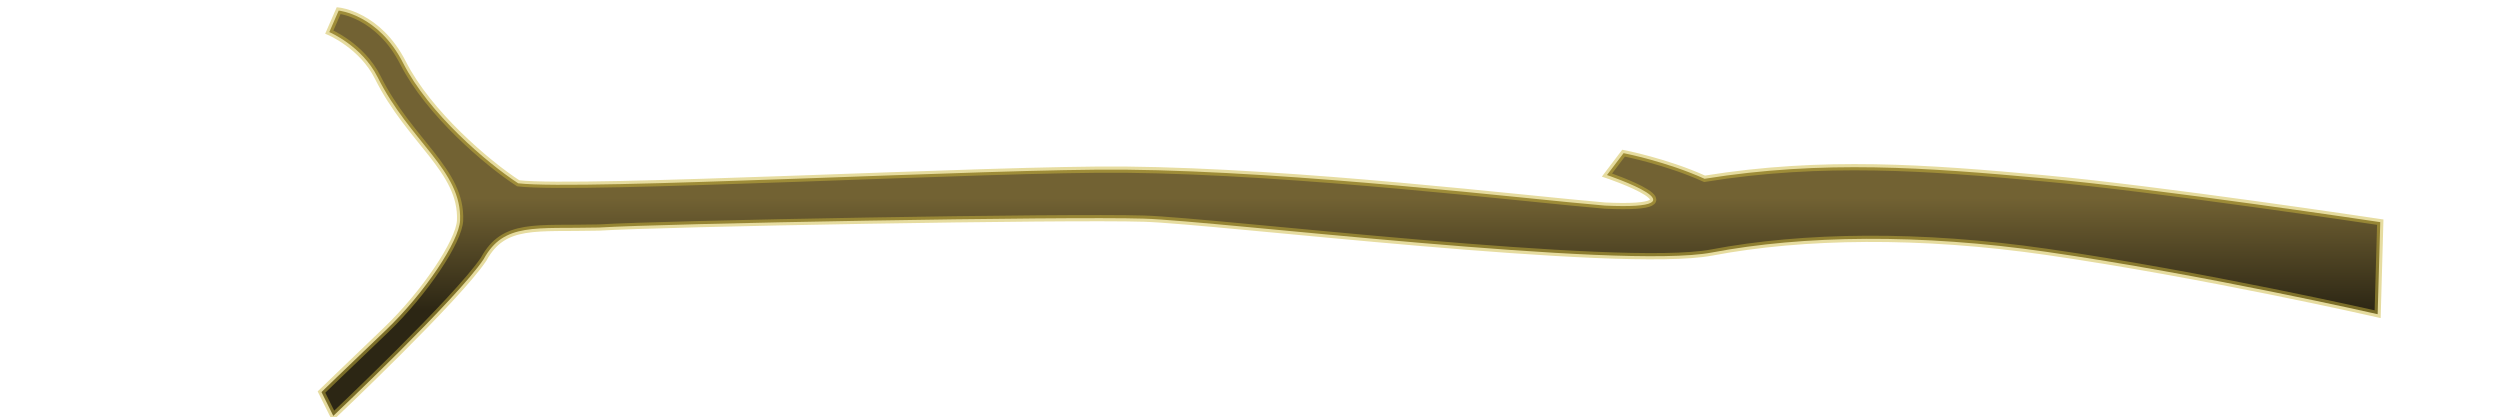
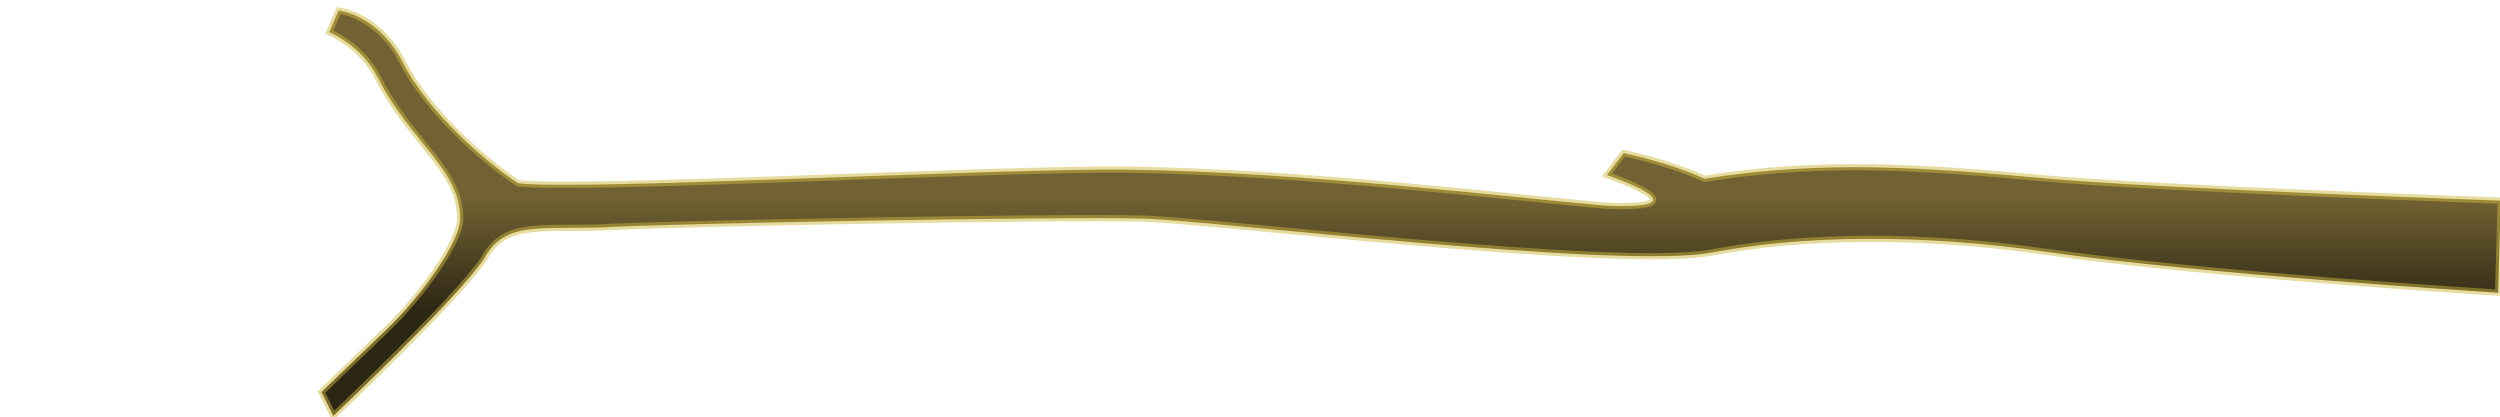
<svg xmlns="http://www.w3.org/2000/svg" xmlns:xlink="http://www.w3.org/1999/xlink" version="1.1" width="600" height="100" id="svg5386">
  <defs id="defs5388">
    <linearGradient x1="263.153" y1="1106.593" x2="268.092" y2="1182.747" id="linearGradient6960" xlink:href="#linearGradient6954" gradientUnits="userSpaceOnUse" gradientTransform="translate(-2,0)" />
    <linearGradient id="linearGradient6954">
      <stop id="stop6956" style="stop-color:#726233;stop-opacity:1" offset="0" />
      <stop id="stop6958" style="stop-color:#2c2614;stop-opacity:1" offset="1" />
    </linearGradient>
    <linearGradient x1="267.182" y1="1132.713" x2="267.182" y2="1159.12" id="linearGradient5409" xlink:href="#linearGradient6954" gradientUnits="userSpaceOnUse" gradientTransform="matrix(-1.055047,0,0,1.055047,730.1754,-194.562)" />
    <radialGradient cx="174.893" cy="168.501" r="177.701" fx="174.893" fy="168.501" id="radialGradient3802-1" xlink:href="#linearGradient4449-8" gradientUnits="userSpaceOnUse" gradientTransform="matrix(0.7871359,-0.60397,0.5975352,0.7856335,-61.10682,149.1375)" />
    <linearGradient id="linearGradient4449-8">
      <stop id="stop4451-9" style="stop-color:#9696ff;stop-opacity:0.196" offset="0" />
      <stop id="stop4453-2" style="stop-color:#6464f0;stop-opacity:0.196" offset="0.829" />
      <stop id="stop5558" style="stop-color:#7878ff;stop-opacity:0.902" offset="0.965" />
      <stop id="stop4455-2" style="stop-color:#5050f0;stop-opacity:0" offset="1" />
    </linearGradient>
    <radialGradient cx="174.893" cy="168.501" r="177.701" fx="174.893" fy="168.501" id="radialGradient3802-1-4" xlink:href="#linearGradient4449-8-2" gradientUnits="userSpaceOnUse" gradientTransform="matrix(0.7871359,-0.60397,0.5975352,0.7856335,-61.10682,149.1375)" />
    <linearGradient id="linearGradient4449-8-2">
      <stop id="stop4451-9-2" style="stop-color:#9696ff;stop-opacity:0.196" offset="0" />
      <stop id="stop4453-2-0" style="stop-color:#6464f0;stop-opacity:0.196" offset="0.829" />
      <stop id="stop5558-8" style="stop-color:#7878ff;stop-opacity:0.902" offset="0.965" />
      <stop id="stop4455-2-2" style="stop-color:#5050f0;stop-opacity:0" offset="1" />
    </linearGradient>
    <radialGradient cx="174.893" cy="168.501" r="177.701" fx="174.893" fy="168.501" id="radialGradient5466" xlink:href="#linearGradient4449-8-2" gradientUnits="userSpaceOnUse" gradientTransform="matrix(0.7871359,-0.60397,0.5975352,0.7856335,-61.10682,149.1375)" />
    <radialGradient cx="174.893" cy="168.501" r="177.701" fx="174.893" fy="168.501" id="radialGradient3802-1-44" xlink:href="#linearGradient4449-8-6" gradientUnits="userSpaceOnUse" gradientTransform="matrix(0.7871359,-0.60397,0.5975352,0.7856335,-61.10682,149.1375)" />
    <linearGradient id="linearGradient4449-8-6">
      <stop id="stop4451-9-3" style="stop-color:#9696ff;stop-opacity:0.196" offset="0" />
      <stop id="stop4453-2-8" style="stop-color:#6464f0;stop-opacity:0.196" offset="0.829" />
      <stop id="stop5558-2" style="stop-color:#7878ff;stop-opacity:0.902" offset="0.965" />
      <stop id="stop4455-2-0" style="stop-color:#5050f0;stop-opacity:0" offset="1" />
    </linearGradient>
    <radialGradient cx="174.893" cy="168.501" r="177.701" fx="174.893" fy="168.501" id="radialGradient3802-1-48" xlink:href="#linearGradient4449-8-8" gradientUnits="userSpaceOnUse" gradientTransform="matrix(0.7871359,-0.60397,0.5975352,0.7856335,-61.10682,149.1375)" />
    <linearGradient id="linearGradient4449-8-8">
      <stop id="stop4451-9-4" style="stop-color:#9696ff;stop-opacity:0.196" offset="0" />
      <stop id="stop4453-2-1" style="stop-color:#6464f0;stop-opacity:0.196" offset="0.829" />
      <stop id="stop5558-9" style="stop-color:#7878ff;stop-opacity:0.902" offset="0.965" />
      <stop id="stop4455-2-4" style="stop-color:#5050f0;stop-opacity:0" offset="1" />
    </linearGradient>
    <radialGradient cx="174.893" cy="168.501" r="177.701" fx="174.893" fy="168.501" id="radialGradient5466-7" xlink:href="#linearGradient4449-8-8" gradientUnits="userSpaceOnUse" gradientTransform="matrix(0.7871359,-0.60397,0.5975352,0.7856335,-61.10682,149.1375)" />
    <linearGradient x1="267.182" y1="1132.713" x2="267.182" y2="1159.12" id="linearGradient3784" xlink:href="#linearGradient6954" gradientUnits="userSpaceOnUse" gradientTransform="matrix(1.026296,0,0,1.026296,-122.0754,-1114.907)" />
  </defs>
-   <path d="m 79.031,7.704 2.251,-5.164 c 0,0 9.547,0.938 15.457,12.568 6.106,12.016 20.165,24.035 27.631,28.883 14.893,1.78 114.125,-3.599 145.61,-3.276 41.728,0.428 95.937,7.01 115.239,8.629 25.725,1.185 0.453,-7.331 0.453,-7.331 l 3.987,-5.257 c 0,0 10.287,2.007 19.438,6.153 28.467,-4.597 53.458,-2.661 81.142,-0.144 27.62,2.511 81.024,10.55 81.024,10.55 l -0.628,22.09 c 0,0 -41.828,-9.521 -79.521,-14.971 -30.151,-4.36 -58.394,-3.999 -80.274,0.169 -21.88,4.168 -119.259,-7.63 -136.297,-8.129 -18.498,-0.584 -115.491,1.171 -130.823,2.135 -15.198,0.367 -22.804,-1.295 -27.64,7.587 -6.277,9.416 -36.089,37.617 -36.089,37.617 l -2.837,-5.721 c 0,0 6.097,-5.901 15.462,-14.867 C 101.979,70.261 110.211,57.84 110.417,52.901 110.917,40.919 98.37,34.007 90.626,18.518 86.859,10.986 79.031,7.704 79.031,7.704 z" id="path6790" style="fill:url(#linearGradient3784);fill-opacity:1;stroke:#cdb83f;stroke-width:1.5;stroke-linecap:butt;stroke-linejoin:miter;stroke-miterlimit:4;stroke-opacity:0.49;stroke-dasharray:none" />
+   <path d="m 79.031,7.704 2.251,-5.164 c 0,0 9.547,0.938 15.457,12.568 6.106,12.016 20.165,24.035 27.631,28.883 14.893,1.78 114.125,-3.599 145.61,-3.276 41.728,0.428 95.937,7.01 115.239,8.629 25.725,1.185 0.453,-7.331 0.453,-7.331 l 3.987,-5.257 c 0,0 10.287,2.007 19.438,6.153 28.467,-4.597 53.458,-2.661 81.142,-0.144 27.62,2.511 109.94,5.387 109.94,5.387 l -0.628,22.09 c 0,0 -70.743,-4.357 -108.436,-9.807 -30.151,-4.36 -58.394,-3.999 -80.274,0.169 -21.88,4.168 -119.259,-7.63 -136.297,-8.129 -18.498,-0.584 -115.491,1.171 -130.823,2.135 -15.198,0.367 -22.804,-1.295 -27.64,7.587 -6.277,9.416 -36.089,37.617 -36.089,37.617 l -2.837,-5.721 c 0,0 6.097,-5.901 15.462,-14.867 C 101.979,70.261 110.211,57.84 110.417,52.901 110.917,40.919 98.37,34.007 90.626,18.518 86.859,10.986 79.031,7.704 79.031,7.704 z" id="path6790" style="fill:url(#linearGradient3784);fill-opacity:1;stroke:#cdb83f;stroke-width:1.5;stroke-linecap:butt;stroke-linejoin:miter;stroke-miterlimit:4;stroke-opacity:0.49;stroke-dasharray:none" />
</svg>
